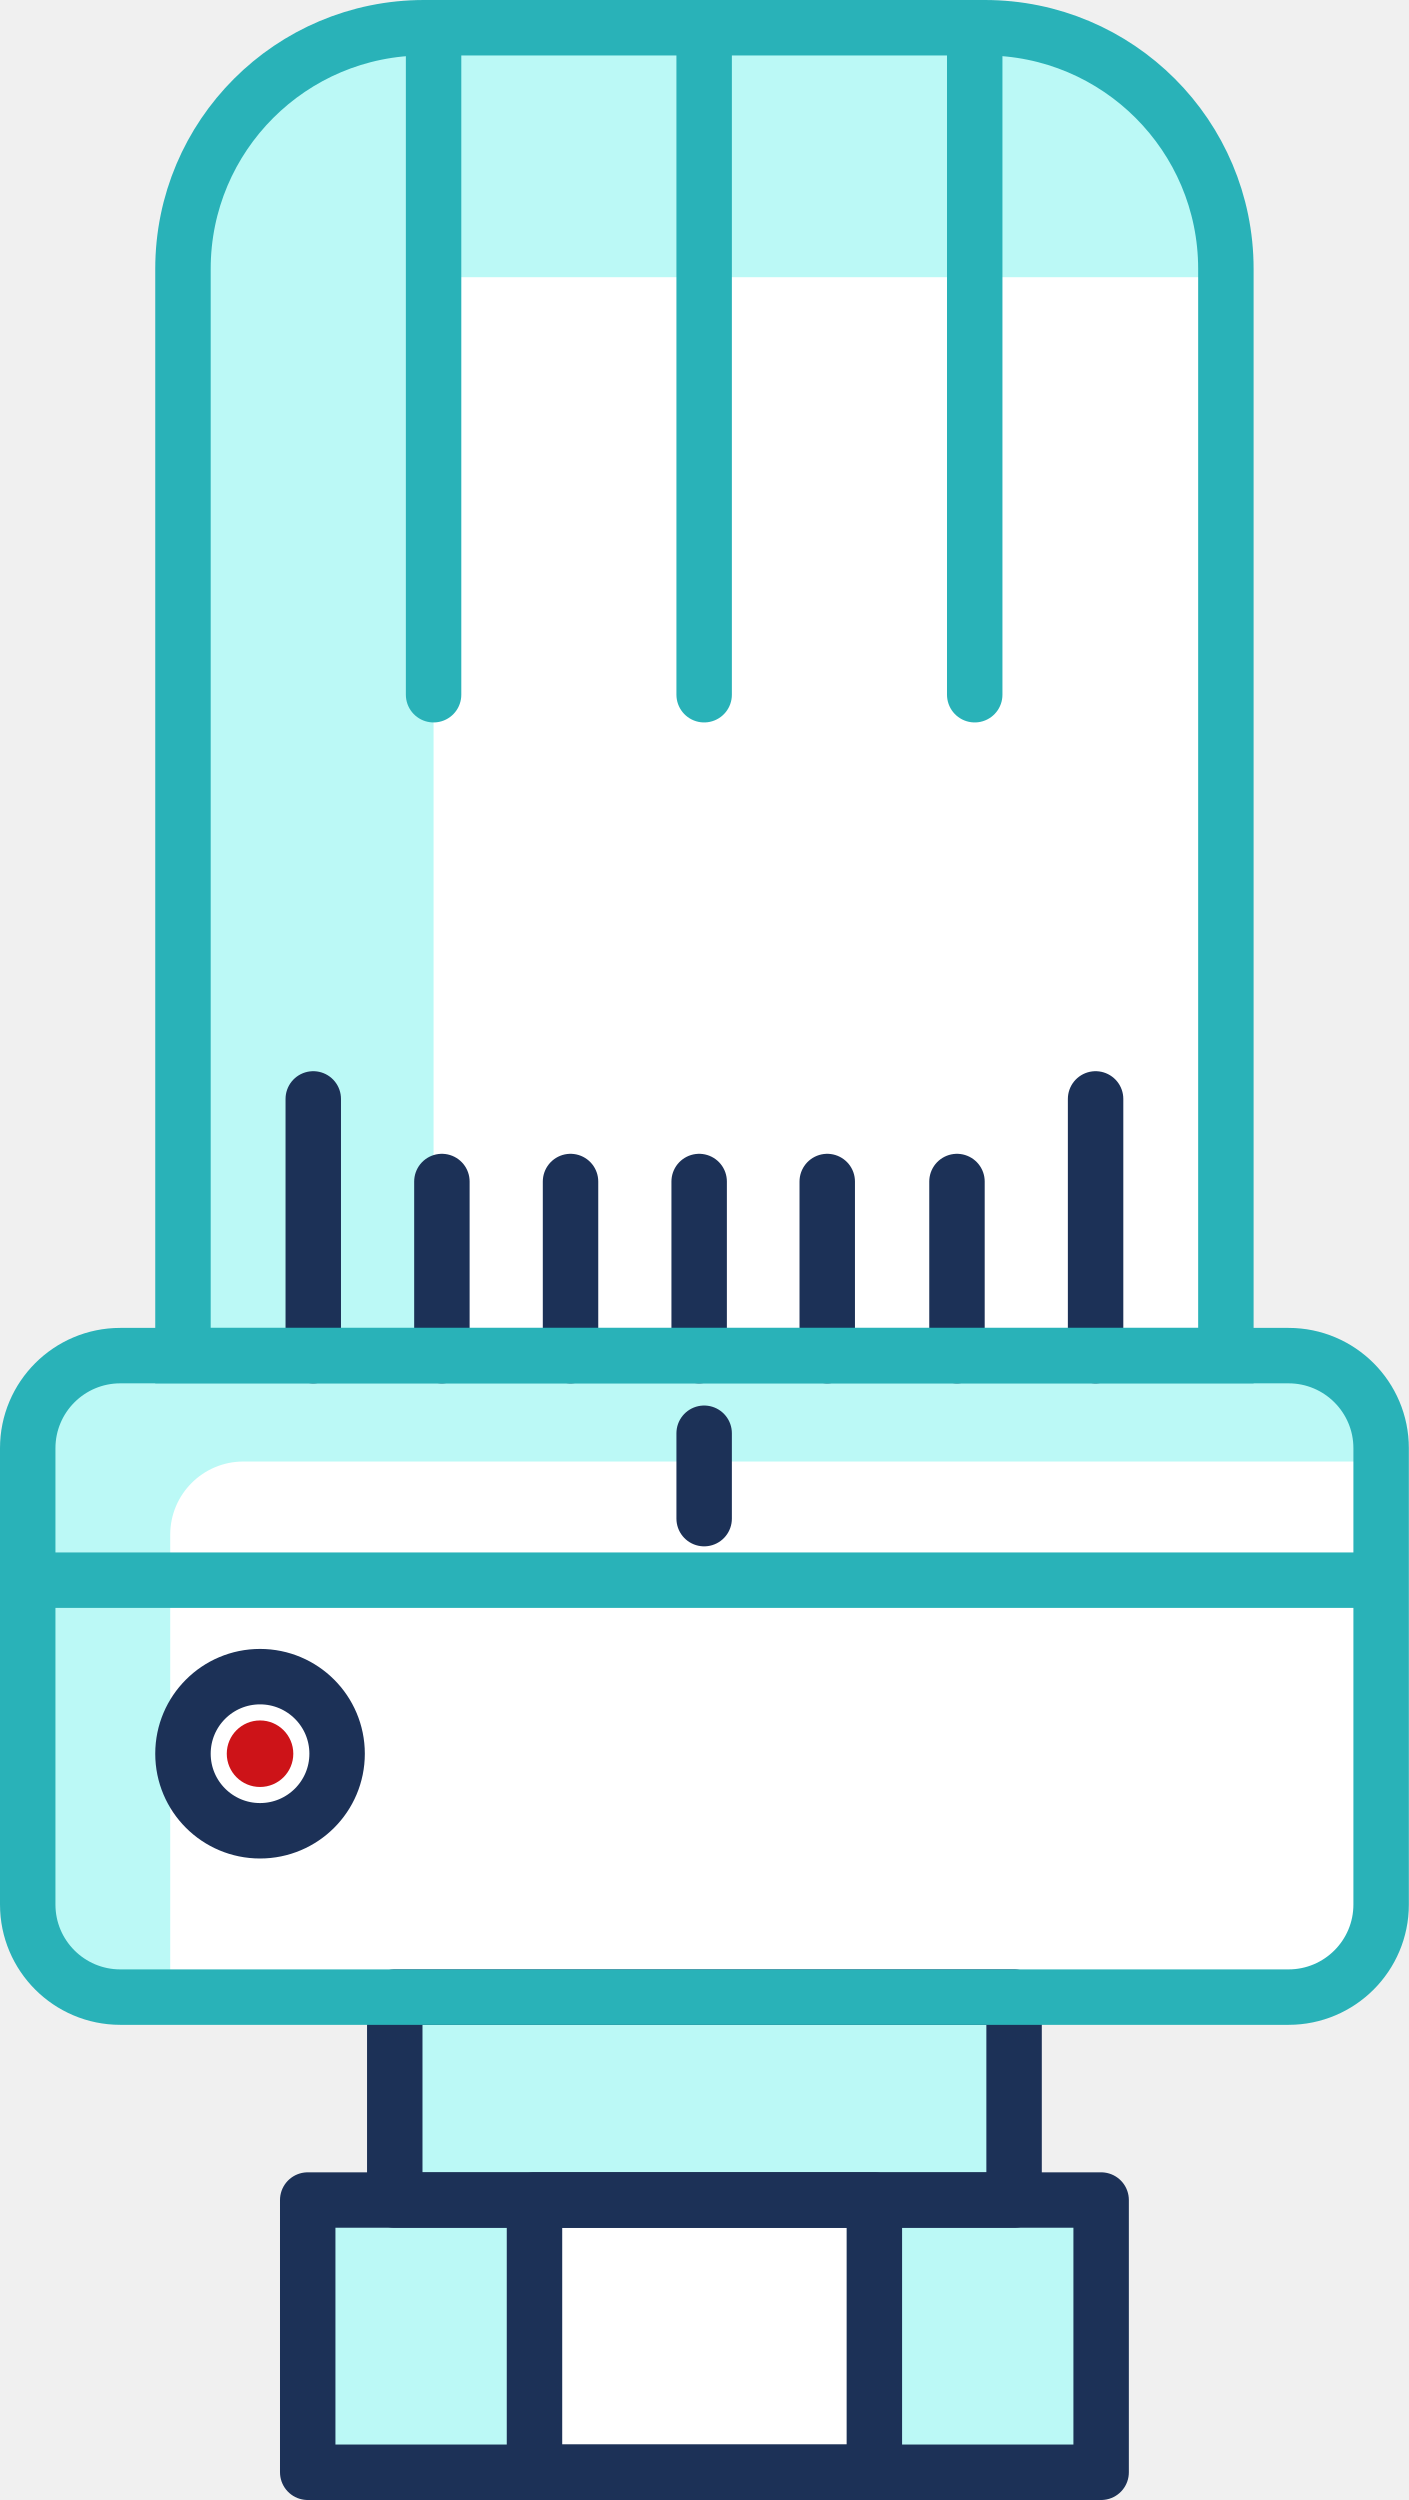
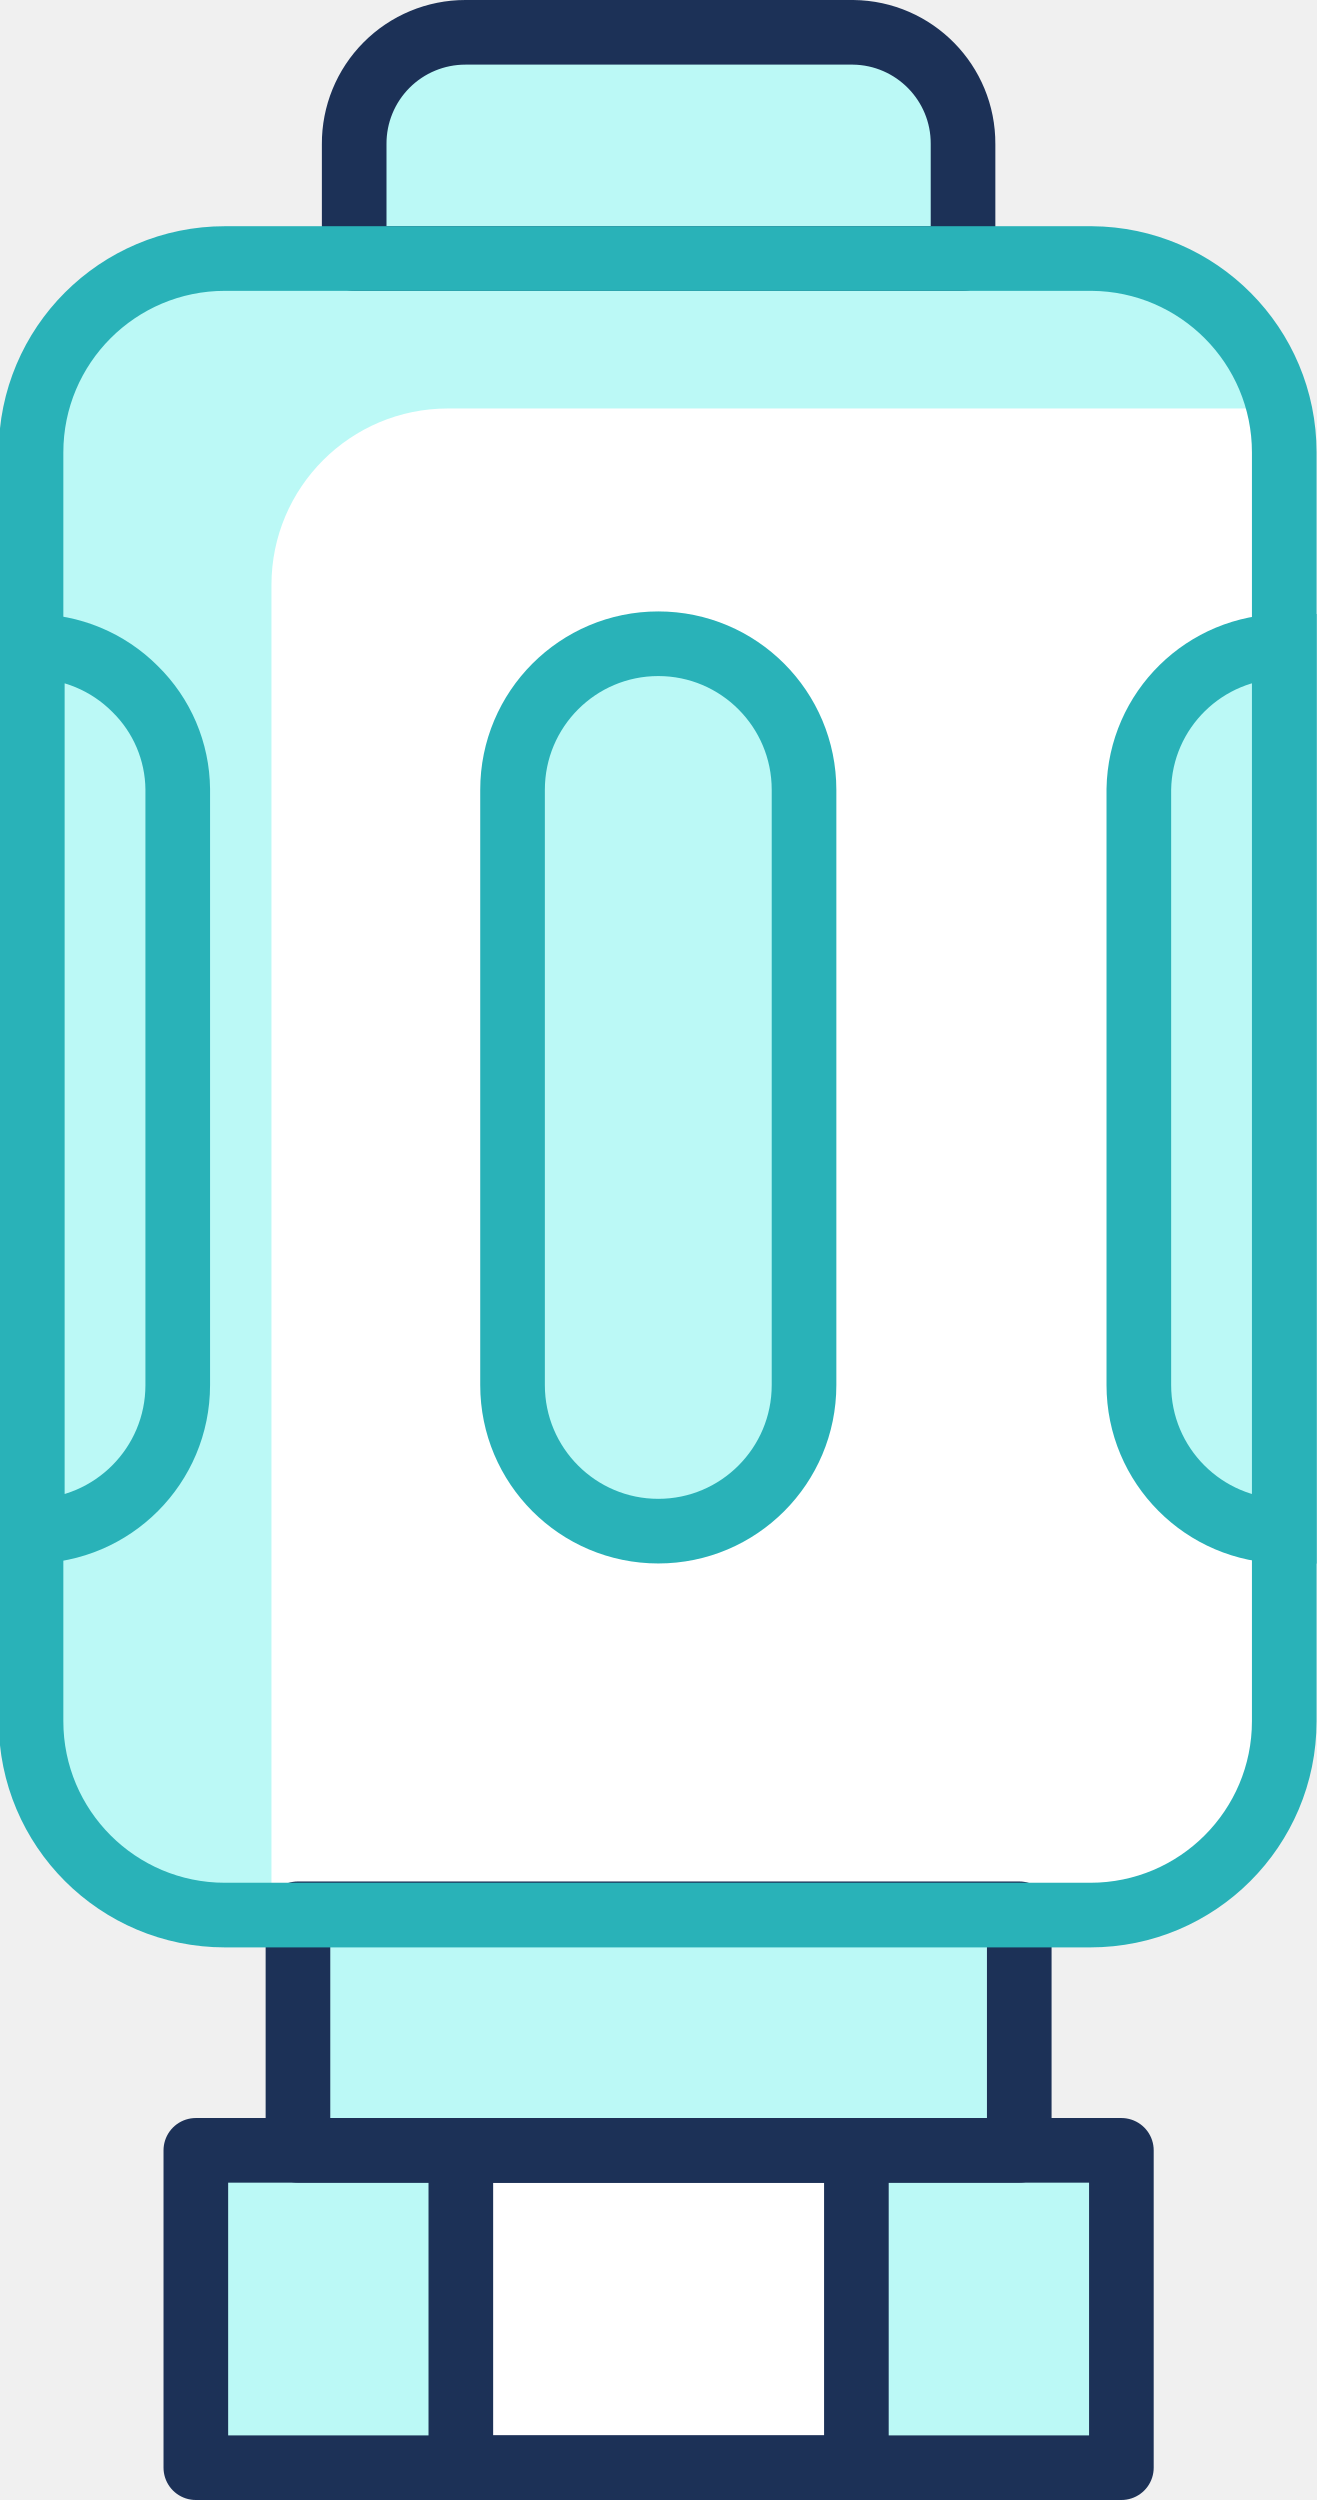
- <svg xmlns="http://www.w3.org/2000/svg" viewBox="0 0 25.41 45.09">
+ <svg xmlns="http://www.w3.org/2000/svg" viewBox="0 0 20.37 38.68">
  <defs>
-     <style>.cls-1{fill:#fff;}.cls-2{fill:#bbf9f6;}.cls-3,.cls-4,.cls-5{fill:none;}.cls-3{stroke:#1c3157;}.cls-3,.cls-5{stroke-linecap:round;stroke-linejoin:round;}.cls-4,.cls-5{stroke:#29b2b8;}.cls-4{stroke-miterlimit:10;}.cls-6{fill:#cd1318;}</style>
+     <style>.cls-1{fill:#fff;}.cls-2,.cls-5{fill:#bbf9f6;}.cls-3,.cls-4{fill:none;}.cls-3{stroke:#1c3157;stroke-linecap:round;stroke-linejoin:round;}.cls-4,.cls-5{stroke:#29b2b8;stroke-miterlimit:10;}</style>
  </defs>
  <g id="Layer_2" data-name="Layer 2">
    <g id="Layer_2-2" data-name="Layer 2">
-       <path class="cls-1" d="M24.91,26.12v8.23A1.67,1.67,0,0,1,23.24,36H18.29v3.66h1.57v4.91H5.55V39.68H7.12V36H2.17A1.67,1.67,0,0,1,.5,34.35V26.12a1.67,1.67,0,0,1,1.67-1.67H3.3V4.85A4.35,4.35,0,0,1,7.65.5H17.76a4.35,4.35,0,0,1,4.35,4.35v19.6h1.13A1.67,1.67,0,0,1,24.91,26.12Z" />
-       <rect class="cls-2" x="15.77" y="39.79" width="4.26" height="4.8" />
-       <rect class="cls-2" x="5.55" y="39.68" width="4.18" height="5.11" />
-       <rect class="cls-2" x="7.12" y="36.02" width="11.49" height="3.77" />
-       <path class="cls-2" d="M24.91,26.12v.24H4.39a1.32,1.32,0,0,0-1.32,1.32V36h-.9A1.67,1.67,0,0,1,.5,34.35V26.12a1.67,1.67,0,0,1,1.67-1.67H23.24A1.67,1.67,0,0,1,24.91,26.12Z" />
-       <path class="cls-2" d="M22.11,4.85V5H7.82V24.45H3.3V4.85A4.35,4.35,0,0,1,7.65.5H17.76A4.35,4.35,0,0,1,22.11,4.85Z" />
-       <rect class="cls-3" x="7.12" y="36.02" width="11.17" height="3.66" />
-       <rect class="cls-3" x="5.55" y="39.68" width="14.31" height="4.91" />
-       <rect class="cls-3" x="9.64" y="39.68" width="6.13" height="4.91" />
-       <line class="cls-3" x1="5.65" y1="24.45" x2="5.65" y2="19.82" />
-       <line class="cls-3" x1="19.76" y1="24.45" x2="19.76" y2="19.82" />
-       <line class="cls-3" x1="7.97" y1="24.45" x2="7.97" y2="21.31" />
-       <line class="cls-3" x1="10.29" y1="24.45" x2="10.29" y2="21.31" />
-       <line class="cls-3" x1="12.61" y1="24.45" x2="12.61" y2="21.31" />
-       <line class="cls-3" x1="14.92" y1="24.45" x2="14.92" y2="21.31" />
-       <line class="cls-3" x1="17.26" y1="24.45" x2="17.26" y2="21.31" />
-       <path class="cls-4" d="M22.11,4.85v19.6H3.3V4.85A4.35,4.35,0,0,1,7.65.5H17.76A4.35,4.35,0,0,1,22.11,4.85Z" />
-       <rect class="cls-4" x="0.5" y="24.45" width="24.41" height="11.57" rx="1.67" />
-       <line class="cls-5" x1="7.82" y1="0.5" x2="7.82" y2="12.53" />
-       <line class="cls-5" x1="17.58" y1="0.5" x2="17.58" y2="12.53" />
-       <line class="cls-5" x1="12.7" y1="0.5" x2="12.7" y2="12.53" />
-       <circle class="cls-3" cx="4.69" cy="31.63" r="1.39" />
-       <circle class="cls-6" cx="4.69" cy="31.63" r="0.6" />
-       <line class="cls-3" x1="12.7" y1="27.39" x2="12.7" y2="25.85" />
-       <line class="cls-4" x1="0.5" y1="28.5" x2="24.91" y2="28.5" />
+       <path class="cls-1" d="M19.87,7V26.63a3,3,0,0,1-3,3H15.77v3.66h1.58v4.91H3V33.27H4.61V29.61H3.48a3,3,0,0,1-3-3V7a3,3,0,0,1,3-3h2V2.23A1.72,1.72,0,0,1,7.2.5h6A1.72,1.72,0,0,1,14.9,2.23V4h2a3,3,0,0,1,2.9,2.29A3.1,3.1,0,0,1,19.87,7Z" />
+       <rect class="cls-2" x="3.03" y="33.27" width="4.1" height="4.8" />
+       <rect class="cls-2" x="13.25" y="33.27" width="4.1" height="4.8" />
+       <rect class="cls-2" x="4.61" y="29.61" width="11.16" height="3.66" />
+       <path class="cls-2" d="M19.79,6.32H6.93A2.73,2.73,0,0,0,4.2,9.05V29.61H3.48a3,3,0,0,1-3-3V7a3,3,0,0,1,3-3h2V2.23A1.72,1.72,0,0,1,7.2.5h6A1.72,1.72,0,0,1,14.9,2.23V4h2A3,3,0,0,1,19.79,6.32Z" />
+       <rect class="cls-3" x="4.61" y="29.61" width="11.16" height="3.66" />
+       <rect class="cls-3" x="3.03" y="33.27" width="14.32" height="4.91" />
+       <rect class="cls-3" x="7.13" y="33.27" width="6.12" height="4.91" />
+       <path class="cls-3" d="M14.9,2.23V4H5.48V2.23A1.72,1.72,0,0,1,7.2.5h6A1.72,1.72,0,0,1,14.9,2.23Z" />
+       <path class="cls-4" d="M19.87,7V26.63a3,3,0,0,1-3,3H3.48a3,3,0,0,1-3-3V7a3,3,0,0,1,3-3H16.89A3,3,0,0,1,19.87,7Z" />
+       <rect class="cls-5" x="7.93" y="9.96" width="4.51" height="13.73" rx="2.26" />
+       <path class="cls-5" d="M2.75,12.21v9.22A2.26,2.26,0,0,1,.5,23.69V10a2.24,2.24,0,0,1,1.59.66A2.2,2.2,0,0,1,2.75,12.21Z" />
+       <path class="cls-5" d="M19.87,10V23.69a2.26,2.26,0,0,1-2.25-2.26V12.21A2.25,2.25,0,0,1,19.87,10Z" />
    </g>
  </g>
</svg>
